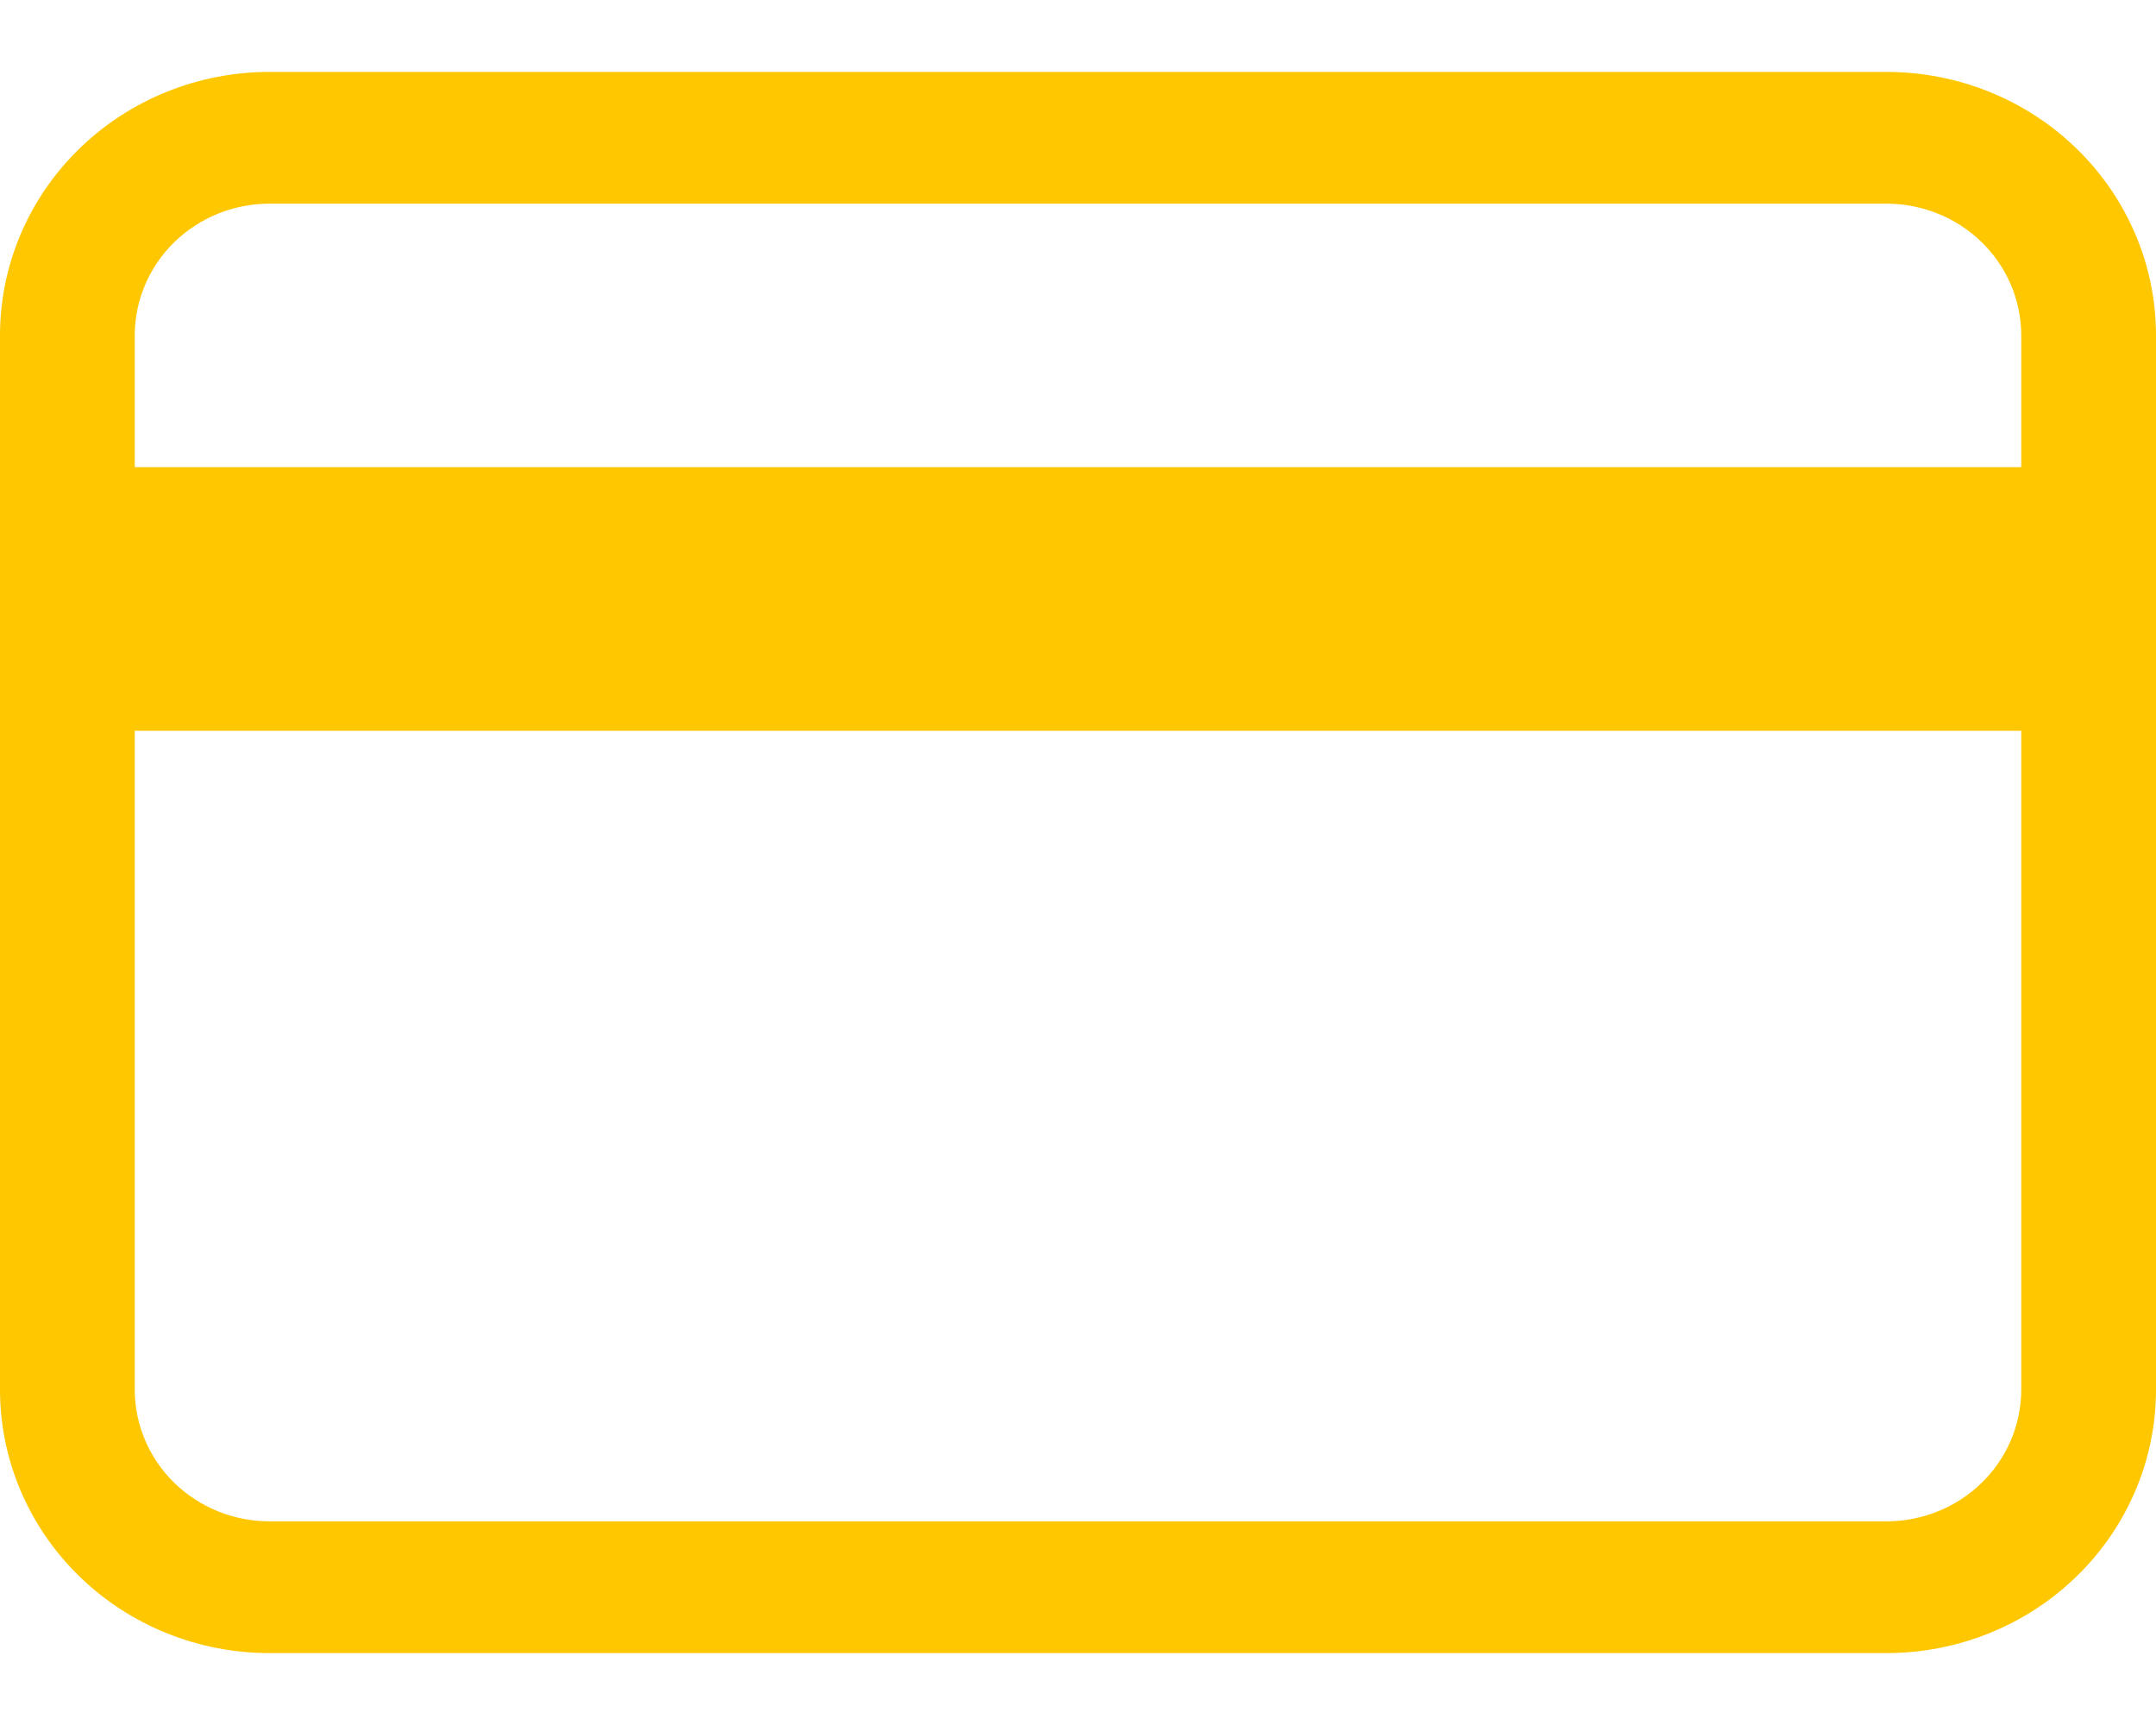
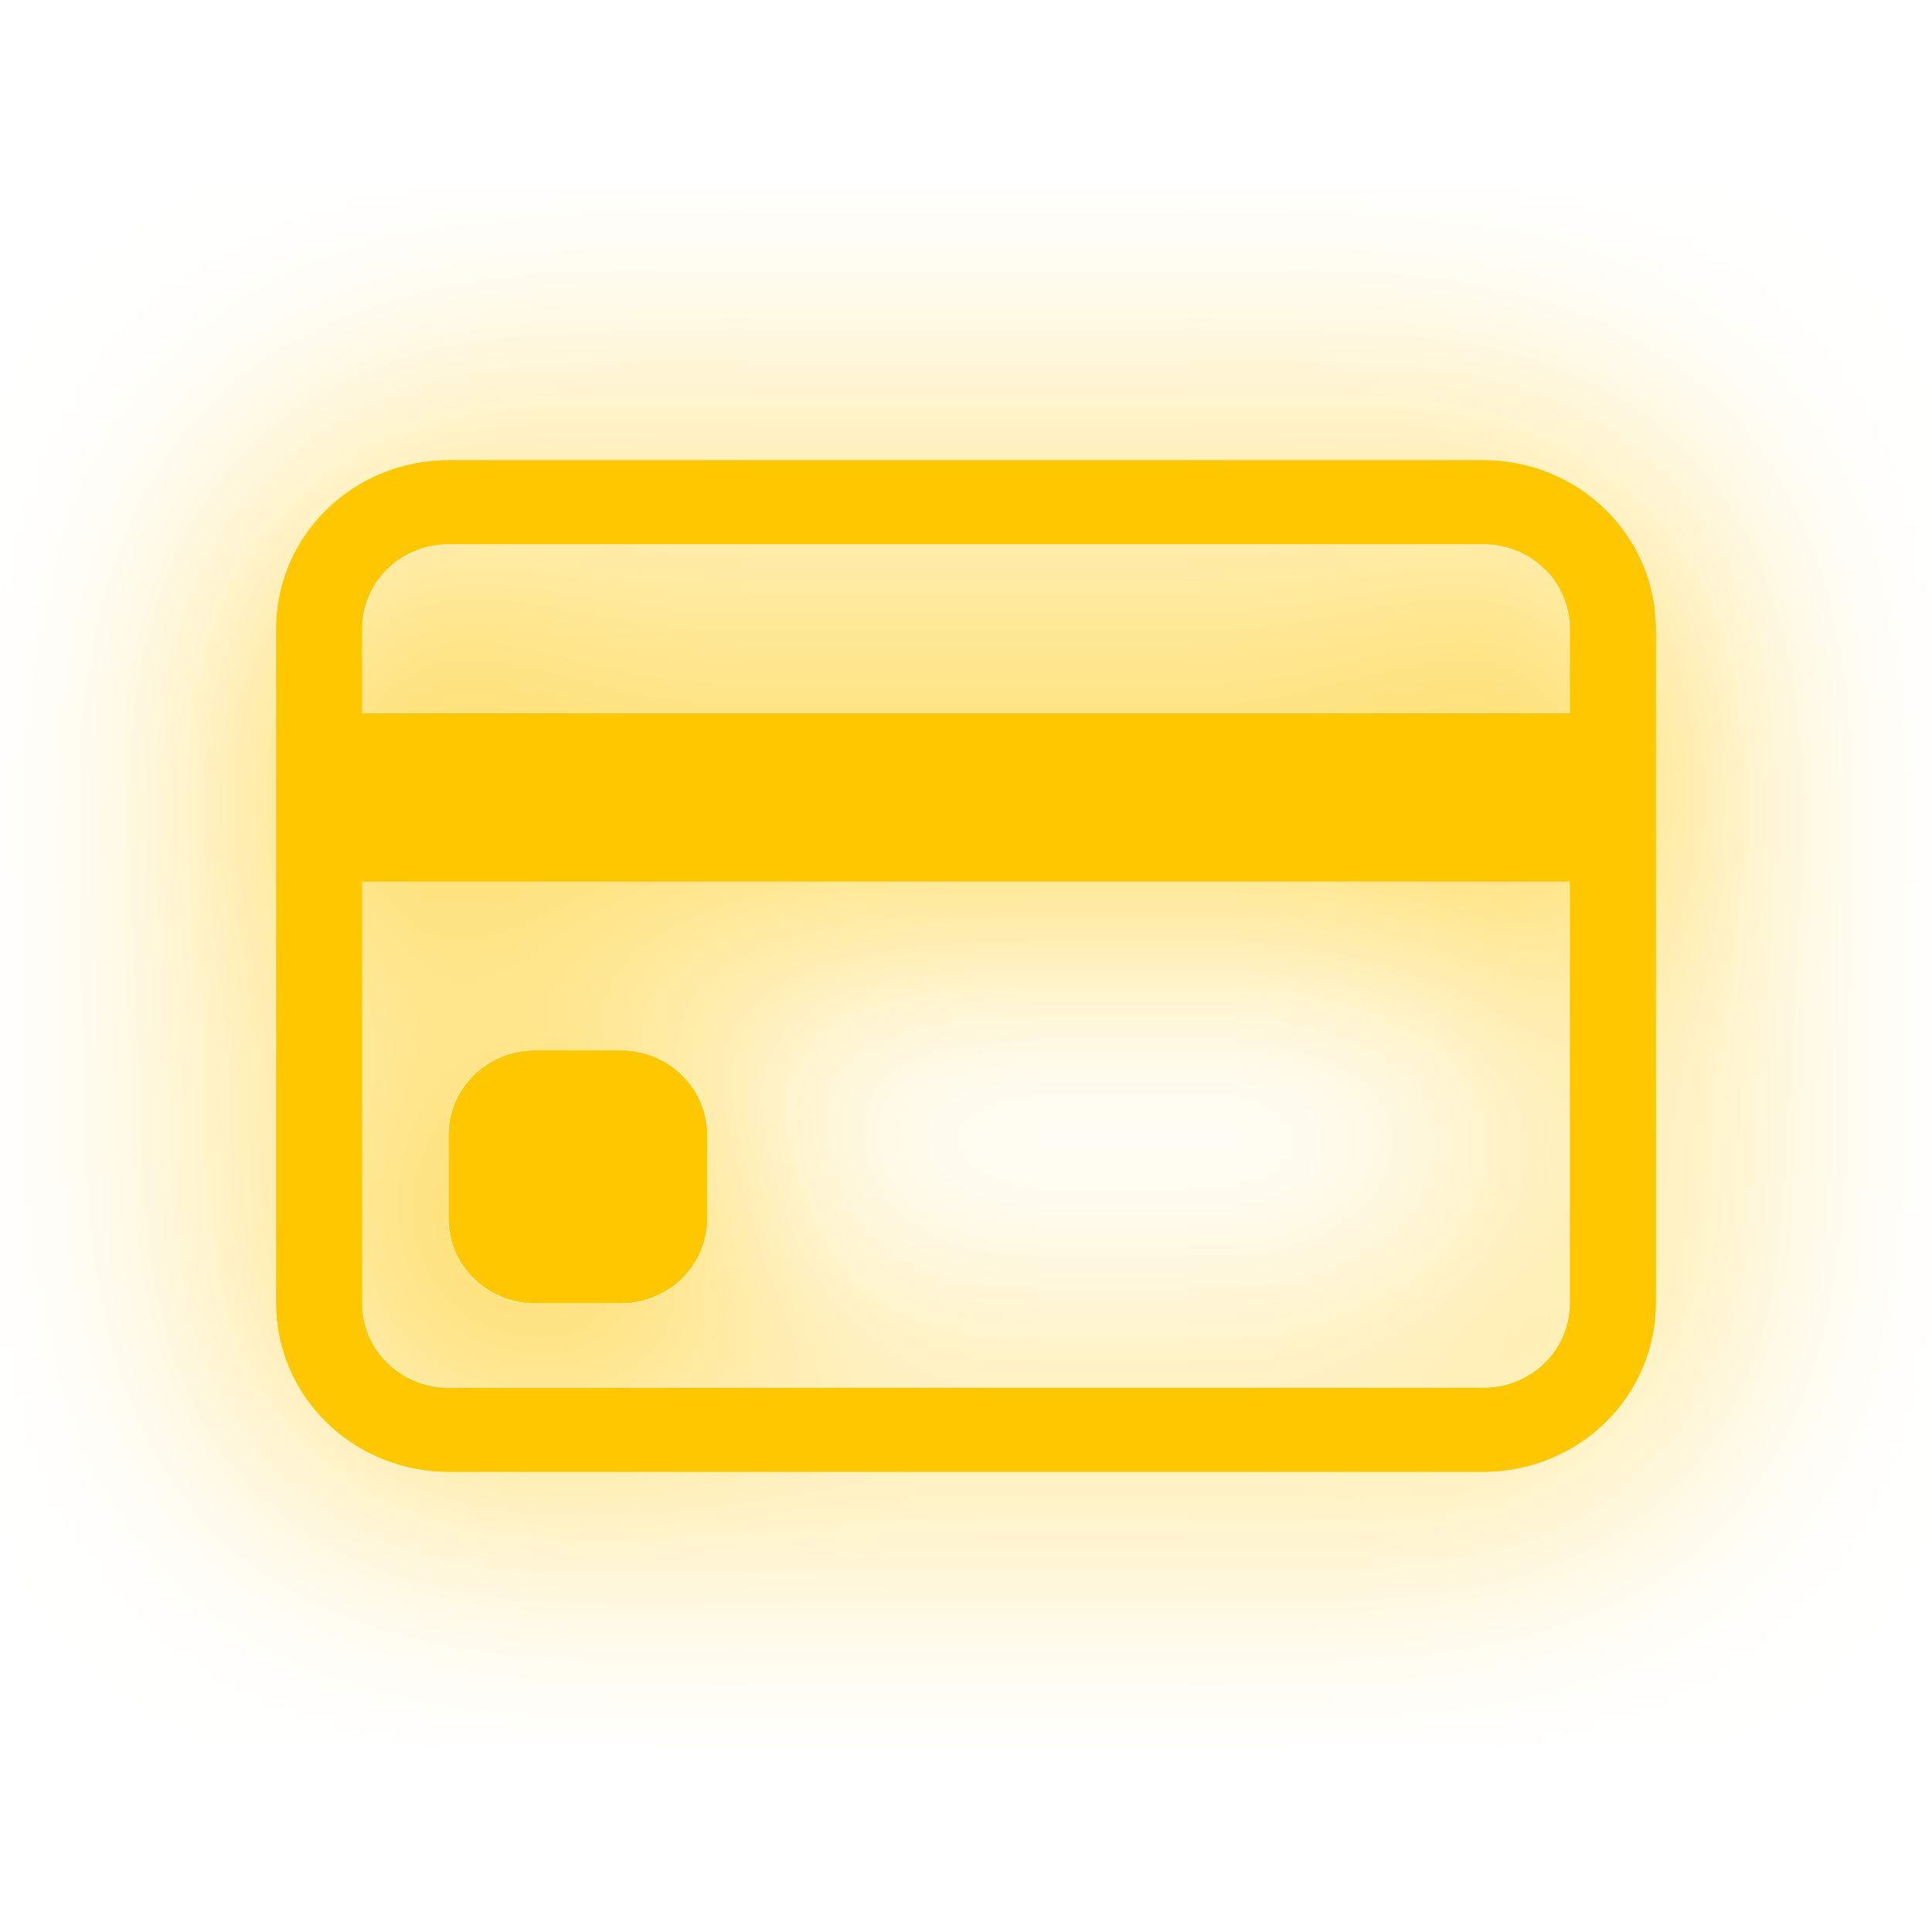
- <svg xmlns="http://www.w3.org/2000/svg" width="20" height="16" viewBox="0 0 20 16" fill="none">
-   <path d="M0 3.111C0 2.463 0.263 1.841 0.732 1.383C1.201 0.924 1.837 0.667 2.5 0.667H17.5C18.163 0.667 18.799 0.924 19.268 1.383C19.737 1.841 20 2.463 20 3.111V12.889C20 13.537 19.737 14.159 19.268 14.617C18.799 15.076 18.163 15.333 17.5 15.333H2.5C1.837 15.333 1.201 15.076 0.732 14.617C0.263 14.159 0 13.537 0 12.889V3.111ZM2.5 1.889C2.168 1.889 1.851 2.018 1.616 2.247C1.382 2.476 1.25 2.787 1.25 3.111V4.333H18.75V3.111C18.75 2.787 18.618 2.476 18.384 2.247C18.149 2.018 17.831 1.889 17.5 1.889H2.5ZM18.75 6.778H1.25V12.889C1.25 13.213 1.382 13.524 1.616 13.753C1.851 13.982 2.168 14.111 2.5 14.111H17.5C17.831 14.111 18.149 13.982 18.384 13.753C18.618 13.524 18.75 13.213 18.75 12.889V6.778Z" fill="#FFC700" />
+ <svg xmlns="http://www.w3.org/2000/svg" width="24" height="24" viewBox="0 0 28 24" fill="none">
+   <g filter="url(#filter0_d_1061_416)">
+     <path d="M4 7.111C4 6.463 4.263 5.841 4.732 5.383C5.201 4.924 5.837 4.667 6.5 4.667H21.5C22.163 4.667 22.799 4.924 23.268 5.383C23.737 5.841 24 6.463 24 7.111V16.889C24 17.537 23.737 18.159 23.268 18.617C22.799 19.076 22.163 19.333 21.5 19.333H6.5C5.837 19.333 5.201 19.076 4.732 18.617C4.263 18.159 4 17.537 4 16.889V7.111ZM6.5 5.889C6.168 5.889 5.851 6.018 5.616 6.247C5.382 6.476 5.25 6.787 5.25 7.111V8.333H22.75V7.111C22.75 6.787 22.618 6.476 22.384 6.247C22.149 6.018 21.831 5.889 21.5 5.889H6.5ZM22.75 10.778H5.25V16.889C5.25 17.213 5.382 17.524 5.616 17.753C5.851 17.982 6.168 18.111 6.5 18.111H21.5C21.831 18.111 22.149 17.982 22.384 17.753C22.618 17.524 22.75 17.213 22.75 16.889V10.778Z" fill="#FFC700" />
+     <path d="M6.5 14.445C6.5 14.12 6.632 13.81 6.866 13.58C7.101 13.351 7.418 13.222 7.75 13.222H9C9.332 13.222 9.649 13.351 9.884 13.58C10.118 13.81 10.25 14.12 10.25 14.445V15.667C10.25 15.991 10.118 16.302 9.884 16.531C9.649 16.76 9.332 16.889 9 16.889H7.75C7.418 16.889 7.101 16.76 6.866 16.531C6.632 16.302 6.5 15.991 6.5 15.667V14.445Z" fill="#FFC700" />
+   </g>
+   <defs>
+     <filter id="filter0_d_1061_416" x="0" y="0.667" width="28" height="22.667" filterUnits="userSpaceOnUse" color-interpolation-filters="sRGB">
+       <feFlood flood-opacity="0" result="BackgroundImageFix" />
+       <feColorMatrix in="SourceAlpha" type="matrix" values="0 0 0 0 0 0 0 0 0 0 0 0 0 0 0 0 0 0 127 0" result="hardAlpha" />
+       <feOffset />
+       <feGaussianBlur stdDeviation="2" />
+       <feComposite in2="hardAlpha" operator="out" />
+       <feColorMatrix type="matrix" values="0 0 0 0 1 0 0 0 0 0.78 0 0 0 0 0 0 0 0 1 0" />
+       <feBlend mode="normal" in2="BackgroundImageFix" result="effect1_dropShadow_1061_416" />
+       <feBlend mode="normal" in="SourceGraphic" in2="effect1_dropShadow_1061_416" result="shape" />
+     </filter>
+   </defs>
</svg>
